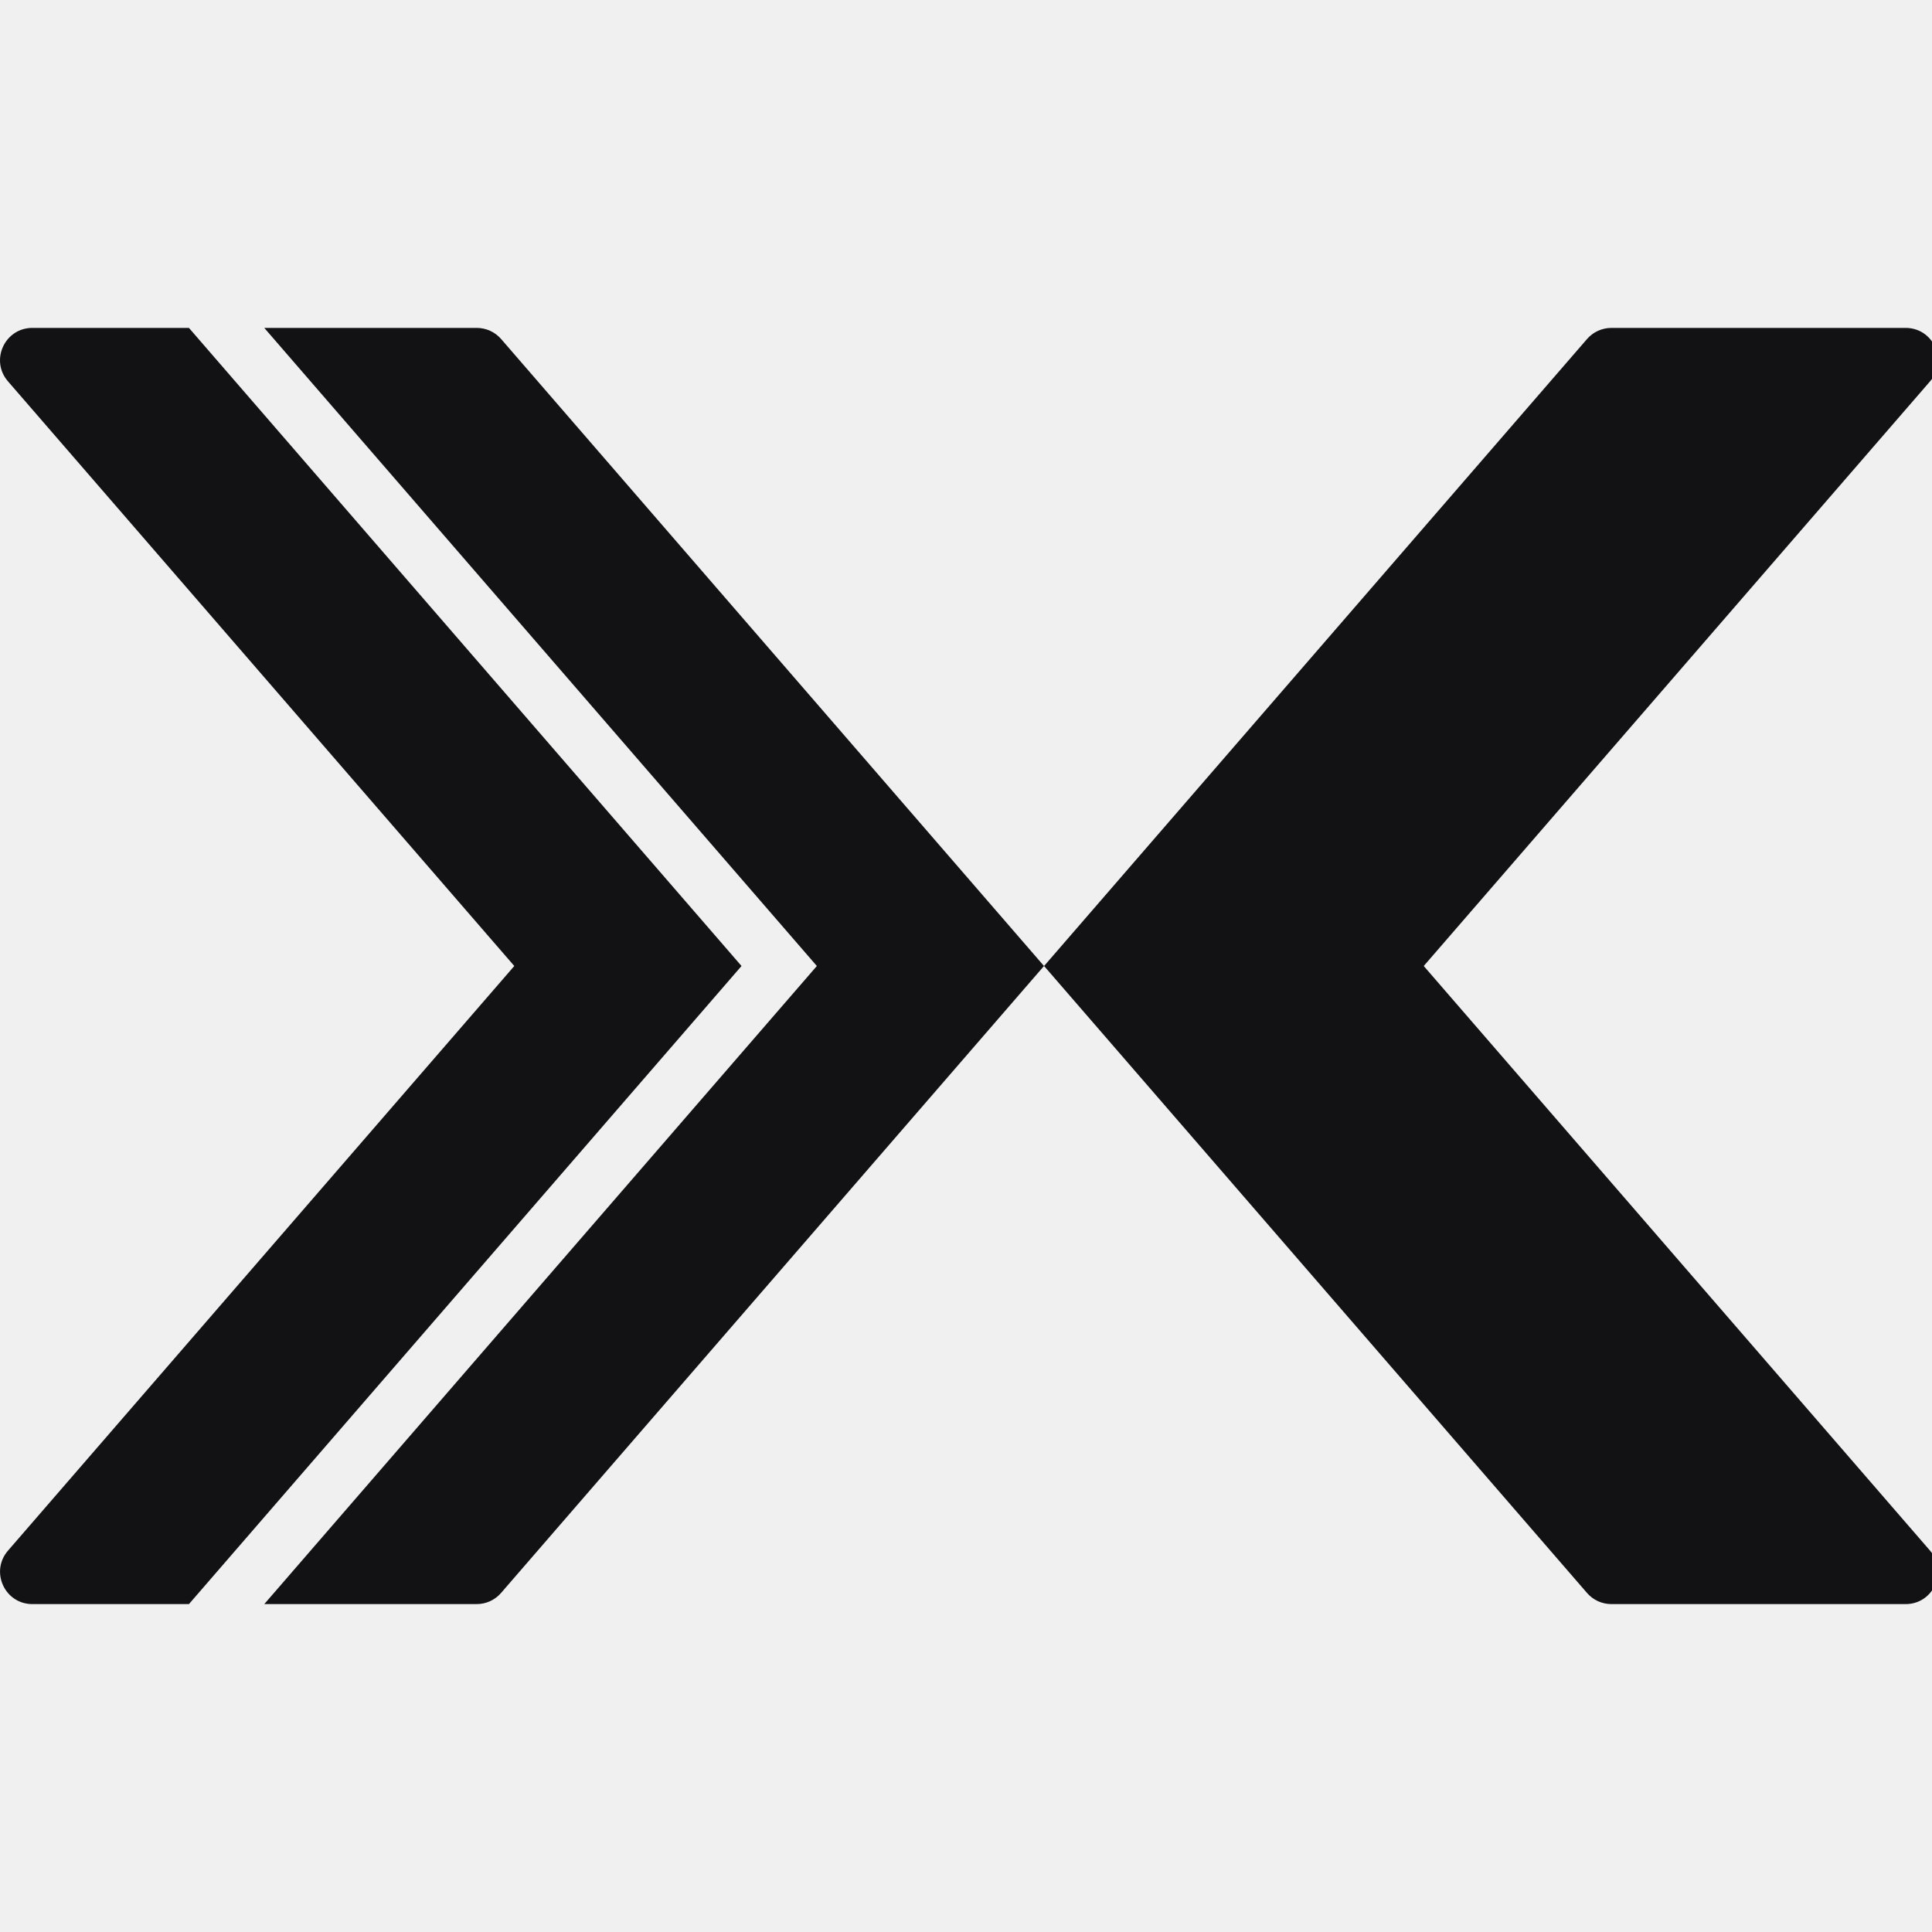
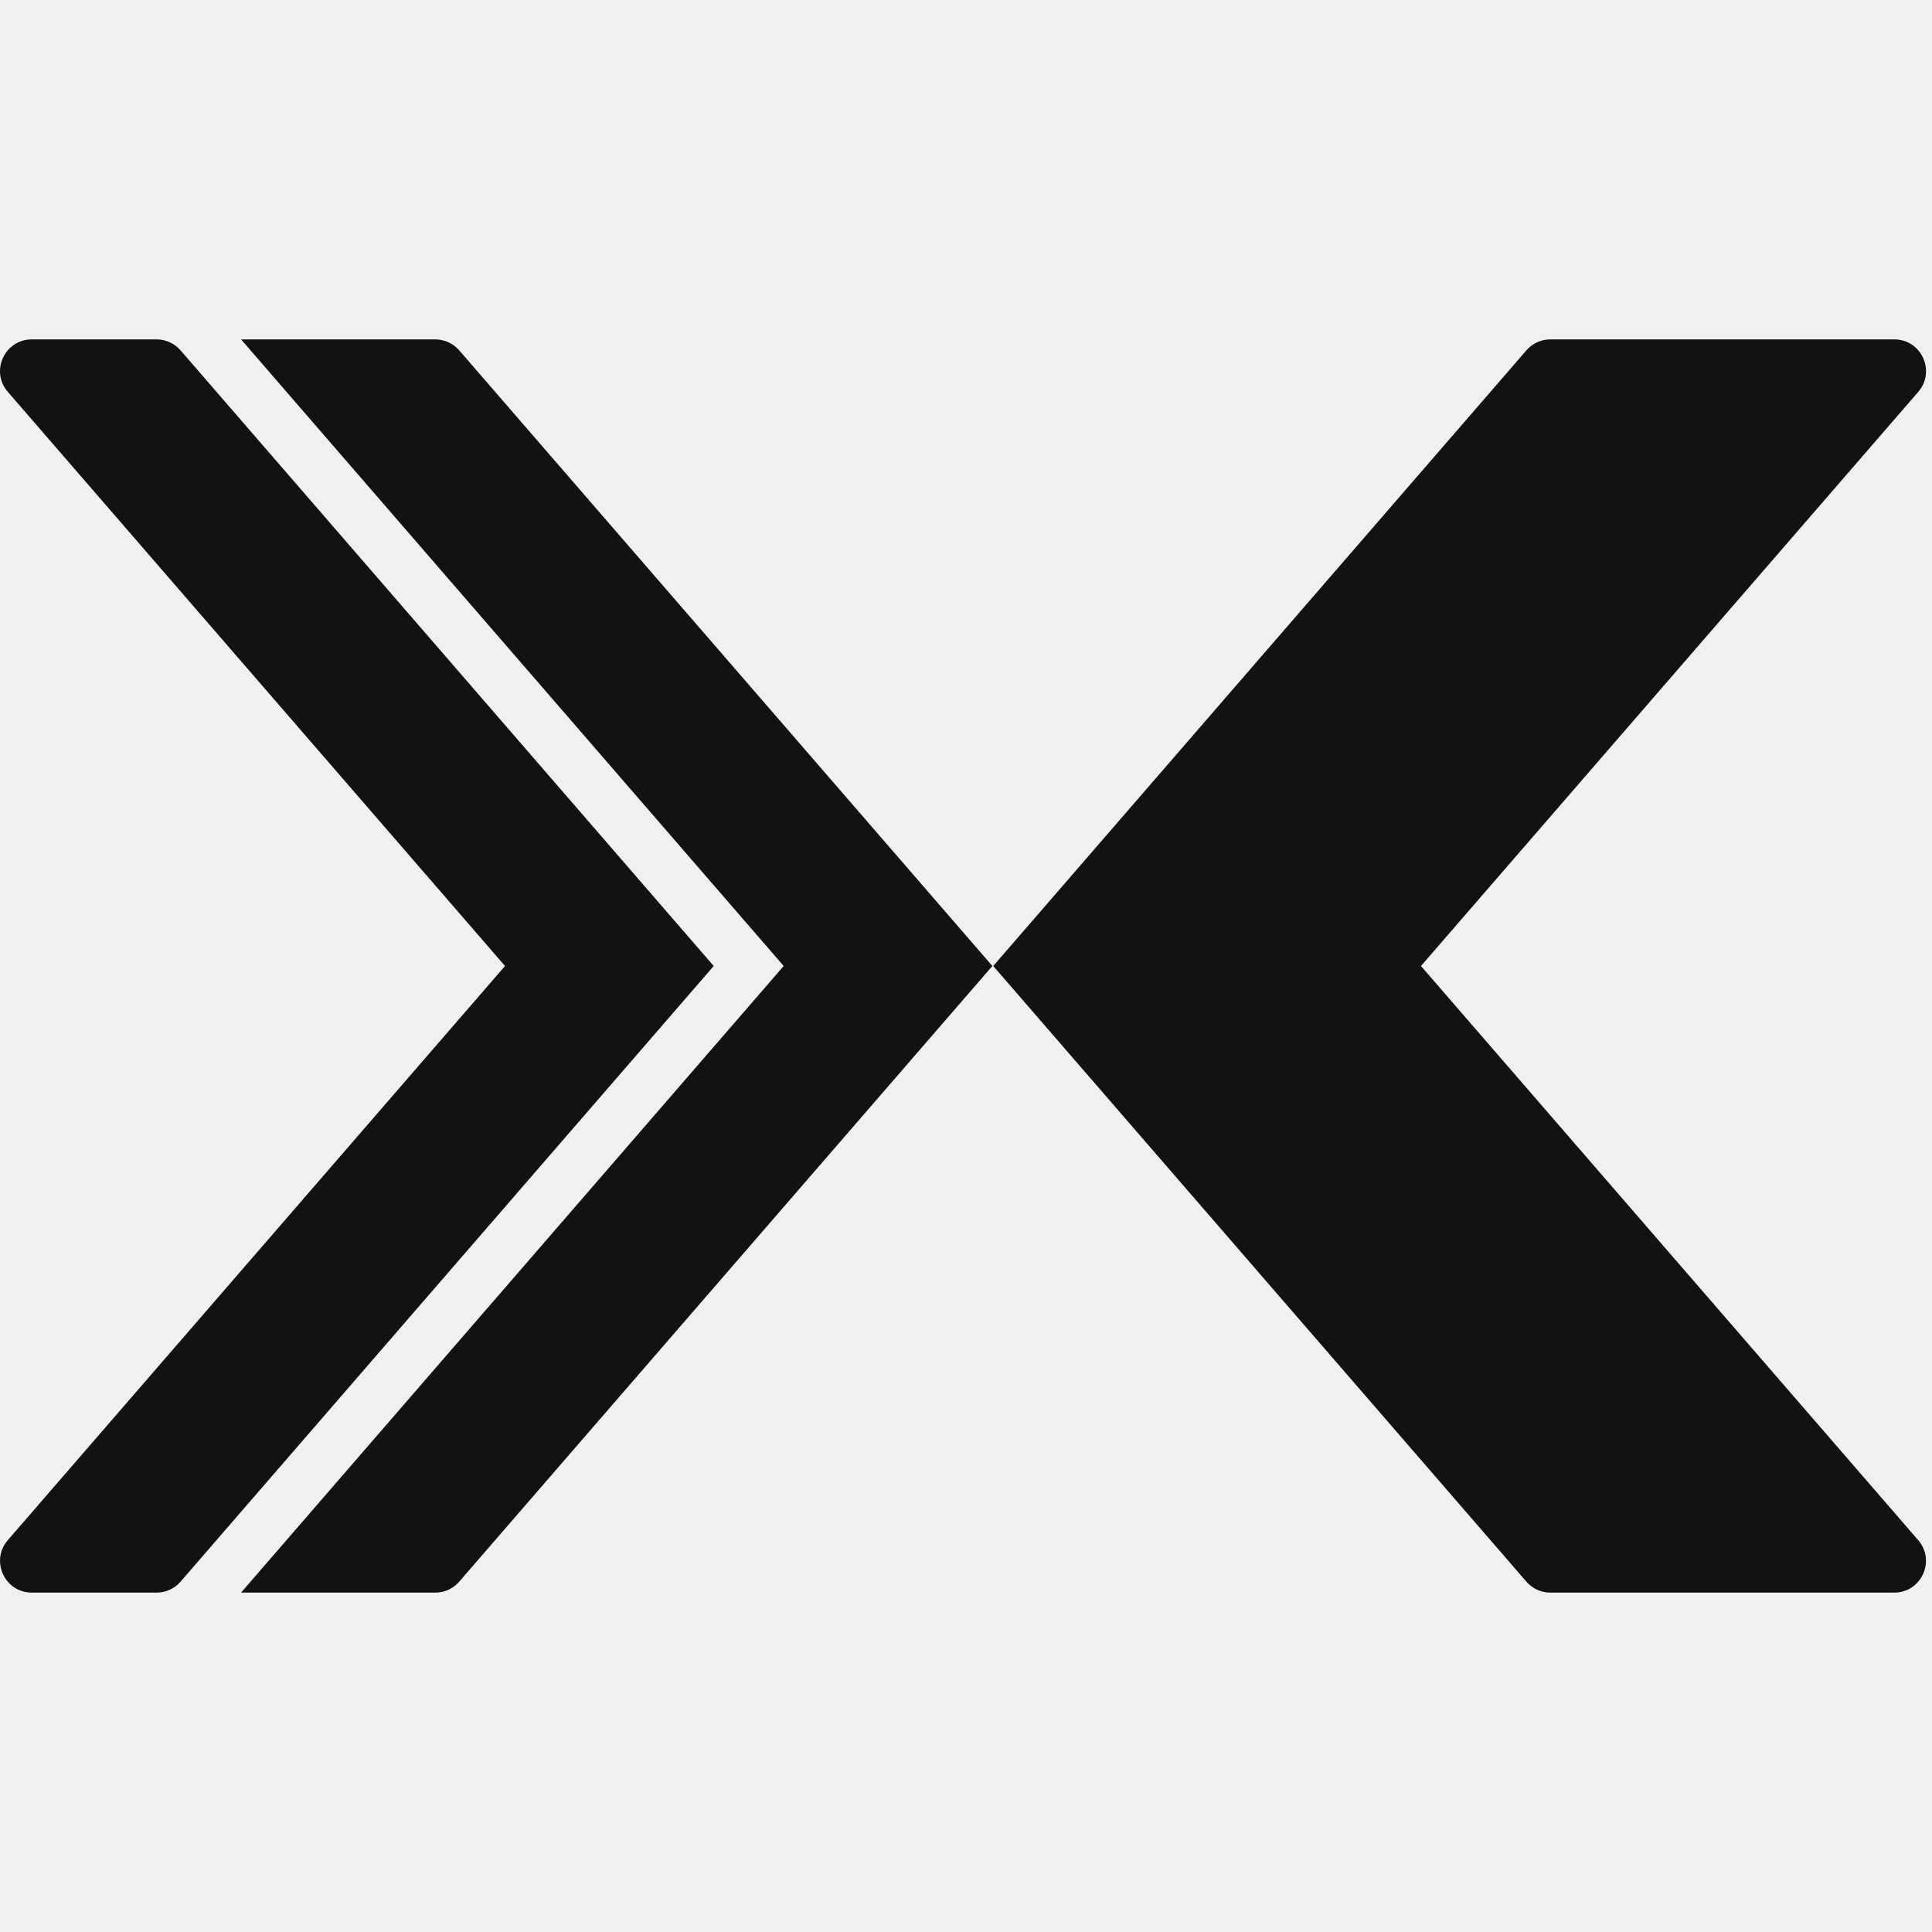
- <svg xmlns="http://www.w3.org/2000/svg" viewBox="0 -37 218 218">
+ <svg xmlns="http://www.w3.org/2000/svg" viewBox="0 -39 222 222">
  <style>path{fill:#121215}@media(prefers-color-scheme:dark){path{fill:#ffffff}}</style>
-   <path d="M215.02 144H181.82C180.76 144 179.76 143.54 179.07 142.74L117.81 72L179.07 1.26C179.76 0.46 180.77 0 181.83 0H215.03C218.15 0 219.83 3.67 217.78 6.03L160.65 72L217.78 137.97C219.82 140.33 218.15 144 215.03 144H215.02Z" />
-   <path d="M3.65 144H21.32L83.67 72L21.32 0H3.65C0.53 0 -1.15 3.67 0.9 6.03L58.03 72L0.9 137.97C-1.14 140.33 0.53 144 3.65 144Z" />
-   <path d="M29.81 144H53.79C54.85 144 55.85 143.54 56.54 142.74L117.8 72L56.55 1.26C55.86 0.46 54.85 0 53.8 0H29.82L92.17 72L29.82 144H29.81Z" />
+   <path d="M217.66 0H178.14C177.08 0 176.08 0.46 175.39 1.26L114.13 72L175.39 142.74C176.08 143.54 177.09 144 178.14 144H217.66C220.78 144 222.46 140.33 220.41 137.97L163.28 72L220.42 6.03C222.46 3.67 220.79 0 217.67 0H217.66Z" />
+   <path d="M18 0H3.65C0.53 0 -1.15 3.67 0.9 6.03L58.03 72L0.9 137.97C-1.14 140.33 0.53 144 3.65 144H18C19.06 144 20.06 143.54 20.75 142.74L82.01 72L20.75 1.26C20.06 0.46 19.05 0 18 0Z" />
+   <path d="M50.02 0H27.7L90.05 72L27.7 144H50.02C51.08 144 52.08 143.54 52.77 142.74L114.03 72L52.77 1.26C52.08 0.46 51.07 0 50.02 0Z" />
</svg>
